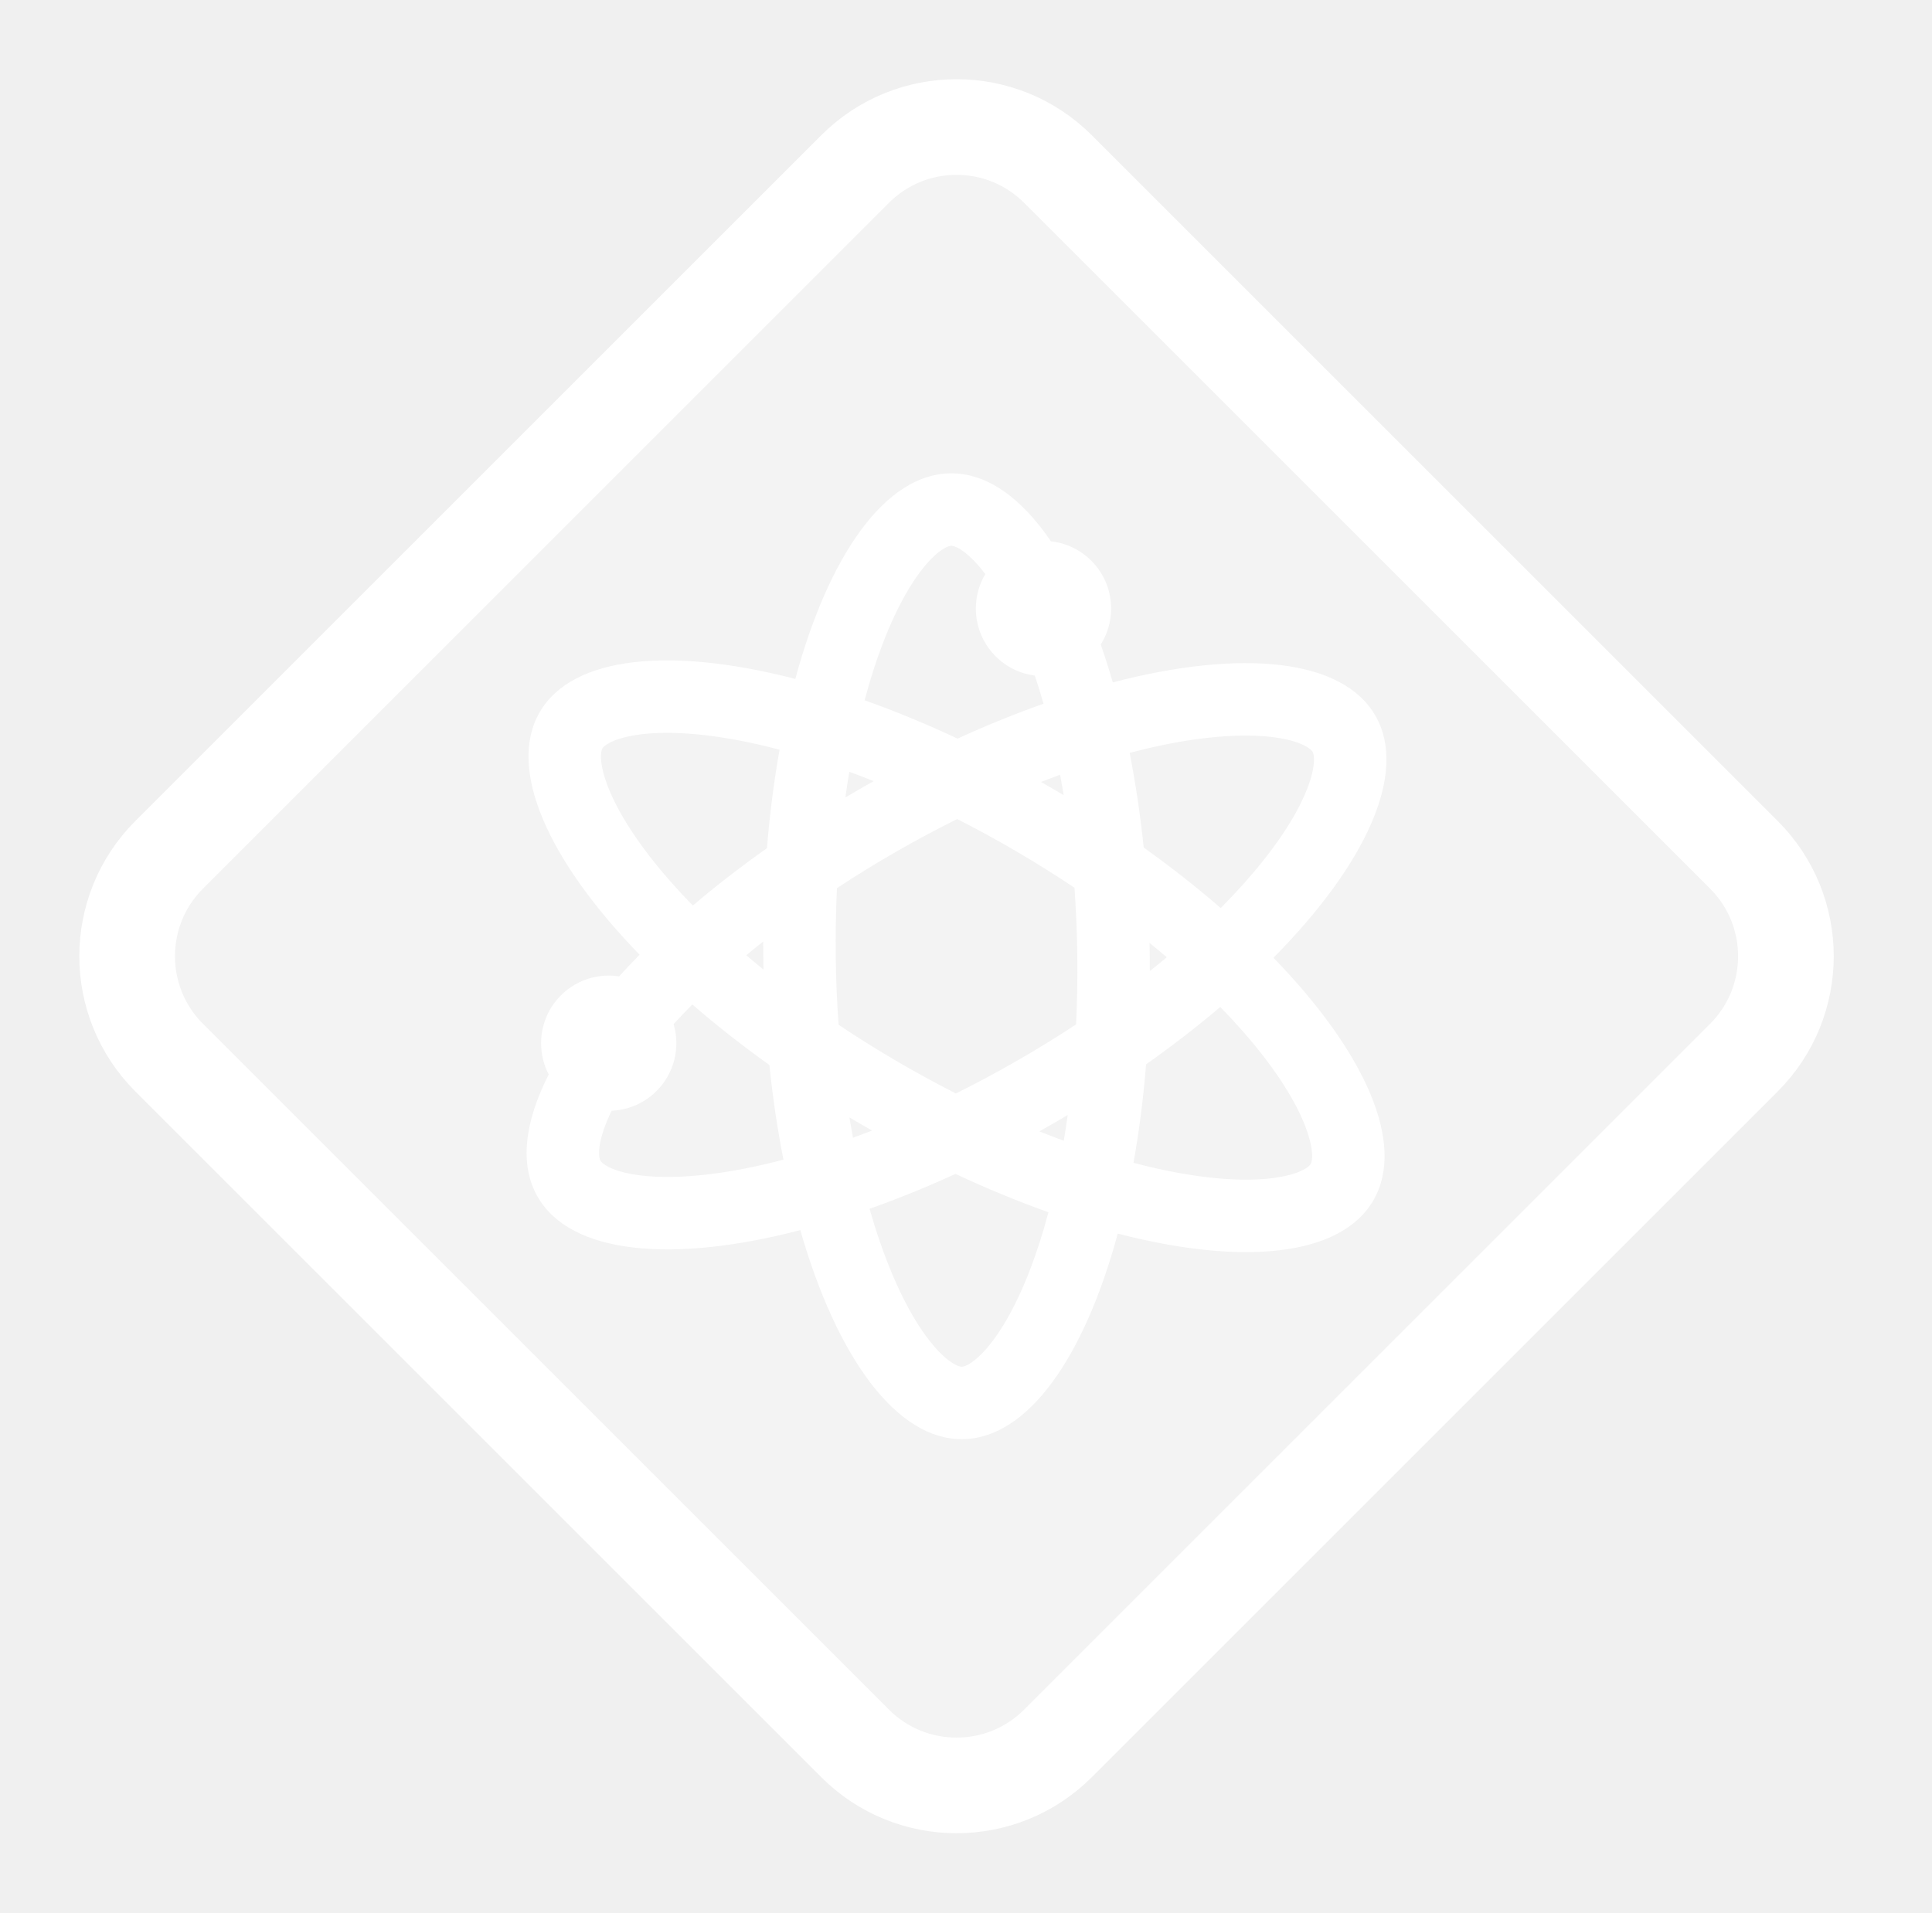
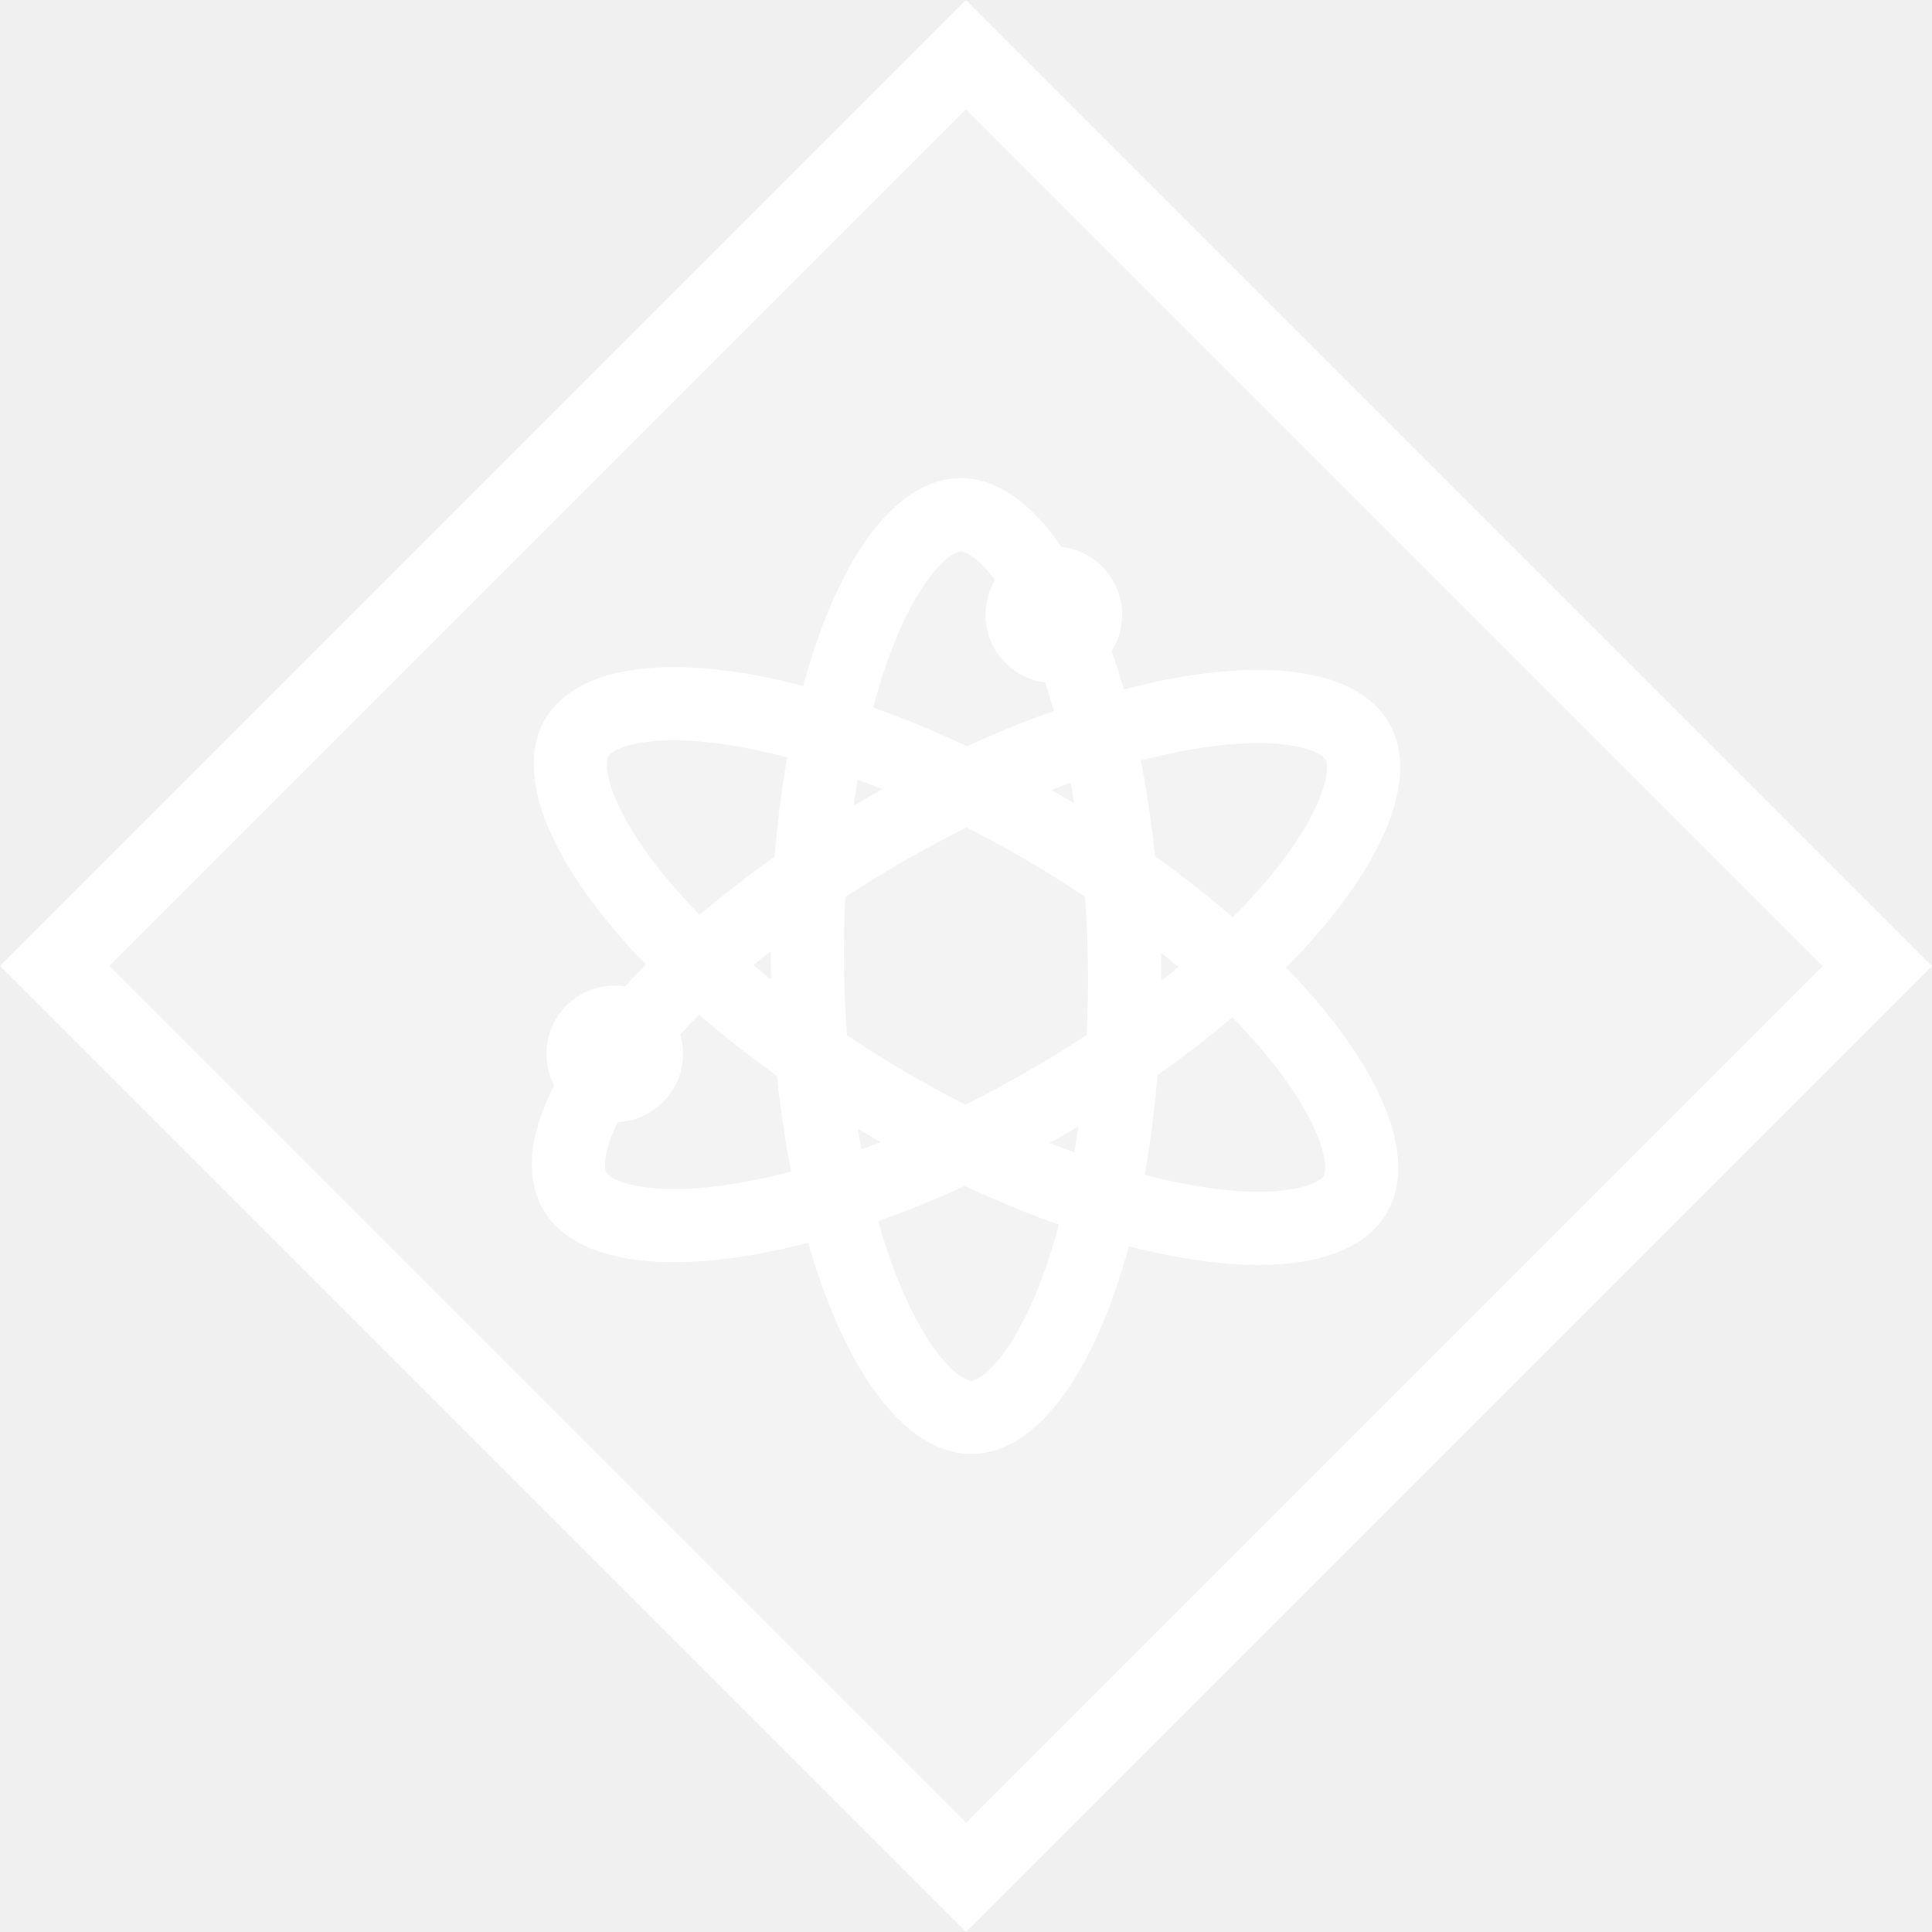
- <svg xmlns="http://www.w3.org/2000/svg" width="101" height="100" viewBox="0 0 101 100" fill="none">
-   <rect x="50.005" y="3.536" width="65.711" height="65.711" rx="7.5" transform="rotate(45 50.0051 3.53553)" fill="white" fill-opacity="0.2" stroke="white" stroke-width="5" />
+ <svg xmlns="http://www.w3.org/2000/svg" width="100" height="100" viewBox="0 0 100 100" fill="none">
+   <rect x="50" y="2.828" width="66.711" height="66.711" transform="rotate(45 50 2.82843)" fill="white" fill-opacity="0.2" stroke="white" stroke-width="4" />
  <g clip-path="url(#clip0)">
-     <path fill-rule="evenodd" clip-rule="evenodd" d="M58.433 64.504C56.686 70.969 53.732 75.21 50.331 75.254C46.86 75.299 43.742 70.963 41.838 64.323C35.153 66.065 29.834 65.589 28.106 62.579C27.146 60.908 27.419 58.675 28.686 56.181C28.431 55.693 28.287 55.137 28.287 54.548C28.287 52.596 29.87 51.013 31.822 51.013C32.007 51.013 32.188 51.027 32.364 51.054C32.706 50.678 33.063 50.302 33.437 49.924C28.667 45.012 26.479 40.195 28.226 37.219C29.947 34.286 35.095 33.819 41.577 35.501C43.324 29.036 46.279 24.795 49.68 24.751C51.588 24.726 53.39 26.026 54.942 28.306C56.71 28.5 58.086 29.999 58.086 31.82C58.086 32.511 57.888 33.157 57.544 33.702C57.766 34.336 57.975 34.997 58.172 35.682C64.857 33.94 70.176 34.416 71.904 37.426C73.623 40.418 71.389 45.214 66.574 50.081C71.343 54.993 73.531 59.81 71.785 62.786C70.063 65.719 64.915 66.186 58.433 64.504ZM55.612 59.649C55.685 59.21 55.754 58.762 55.817 58.306C55.559 58.46 55.298 58.611 55.036 58.762C54.802 58.897 54.568 59.029 54.334 59.159C54.765 59.331 55.191 59.495 55.612 59.649ZM35.215 53.55C35.525 53.21 35.852 52.867 36.194 52.523C37.429 53.595 38.776 54.656 40.222 55.688C40.399 57.413 40.646 59.069 40.955 60.638C39.751 60.955 38.608 61.189 37.546 61.339C35.391 61.645 33.761 61.58 32.671 61.318C31.601 61.06 31.402 60.713 31.391 60.693L31.391 60.693C31.379 60.673 31.179 60.327 31.496 59.272C31.604 58.914 31.761 58.516 31.971 58.081C33.855 58.002 35.358 56.451 35.358 54.548C35.358 54.201 35.308 53.866 35.215 53.55ZM50.918 29.323C51.11 29.52 51.307 29.751 51.509 30.017C51.195 30.545 51.015 31.161 51.015 31.82C51.015 33.619 52.359 35.104 54.097 35.326C54.255 35.799 54.407 36.29 54.551 36.798C53.089 37.315 51.585 37.924 50.059 38.622C48.406 37.847 46.777 37.177 45.199 36.617C45.489 35.528 45.814 34.518 46.168 33.6C46.95 31.569 47.8 30.177 48.559 29.353C49.306 28.543 49.705 28.539 49.728 28.539L49.729 28.539C49.752 28.538 50.151 28.532 50.918 29.323ZM54.811 63.388C53.233 62.828 51.605 62.158 49.951 61.383C48.425 62.081 46.922 62.69 45.459 63.207C45.8 64.405 46.18 65.507 46.592 66.498C47.426 68.508 48.312 69.878 49.092 70.683C49.859 71.473 50.259 71.467 50.281 71.466L50.282 71.466C50.305 71.466 50.705 71.462 51.451 70.652C52.21 69.828 53.06 68.436 53.843 66.405C54.196 65.487 54.521 64.478 54.811 63.388ZM45.59 59.118C45.255 59.248 44.922 59.373 44.593 59.493C44.527 59.143 44.464 58.787 44.405 58.426C44.566 58.522 44.729 58.619 44.892 58.714C45.124 58.851 45.357 58.985 45.59 59.118ZM43.84 53.586C44.787 54.219 45.778 54.842 46.809 55.447C47.871 56.07 48.927 56.647 49.971 57.177C51.02 56.657 52.082 56.09 53.149 55.477C54.229 54.857 55.265 54.218 56.254 53.566C56.312 52.384 56.334 51.166 56.318 49.921C56.303 48.725 56.252 47.556 56.17 46.419C55.223 45.785 54.232 45.163 53.201 44.558C52.139 43.935 51.083 43.358 50.039 42.828C48.99 43.348 47.928 43.915 46.861 44.528C45.781 45.148 44.745 45.787 43.756 46.439C43.699 47.621 43.676 48.839 43.692 50.084C43.708 51.28 43.758 52.449 43.84 53.586ZM54.421 40.887C54.653 41.02 54.886 41.154 55.118 41.291C55.282 41.386 55.444 41.483 55.605 41.58C55.546 41.218 55.483 40.862 55.418 40.512C55.088 40.632 54.756 40.757 54.421 40.887ZM60.096 49.306C60.1 49.494 60.103 49.683 60.106 49.872C60.11 50.175 60.111 50.476 60.111 50.776C60.413 50.536 60.709 50.295 60.998 50.054C60.704 49.805 60.404 49.555 60.096 49.306ZM63.816 47.482C62.581 46.41 61.234 45.349 59.789 44.317C59.611 42.592 59.364 40.936 59.055 39.367C60.26 39.05 61.402 38.816 62.465 38.666C64.62 38.36 66.249 38.425 67.339 38.687C68.41 38.945 68.608 39.292 68.619 39.312L68.62 39.313C68.631 39.332 68.831 39.678 68.514 40.733C68.191 41.806 67.426 43.247 66.076 44.954C65.426 45.776 64.67 46.623 63.816 47.482ZM63.792 52.654C62.598 53.669 61.302 54.675 59.915 55.654C59.77 57.451 59.547 59.175 59.256 60.804C60.347 61.092 61.385 61.309 62.357 61.456C64.509 61.782 66.139 61.733 67.231 61.481C68.305 61.233 68.506 60.888 68.517 60.868L68.518 60.868C68.529 60.848 68.733 60.504 68.425 59.446C68.113 58.37 67.361 56.923 66.028 55.203C65.386 54.375 64.638 53.52 63.792 52.654ZM44.399 40.356C44.82 40.51 45.246 40.674 45.676 40.846C45.442 40.976 45.208 41.108 44.974 41.243C44.712 41.394 44.452 41.545 44.194 41.699C44.257 41.243 44.325 40.795 44.399 40.356ZM40.754 39.201C39.663 38.913 38.625 38.696 37.653 38.549C35.501 38.223 33.871 38.272 32.779 38.524C31.706 38.772 31.504 39.117 31.493 39.136L31.492 39.137C31.481 39.157 31.278 39.501 31.585 40.559C31.897 41.635 32.649 43.083 33.983 44.803C34.625 45.63 35.373 46.485 36.219 47.352C37.412 46.336 38.709 45.33 40.096 44.351C40.241 42.554 40.463 40.83 40.754 39.201ZM39.013 49.951C39.301 49.71 39.597 49.469 39.899 49.229C39.899 49.529 39.901 49.83 39.904 50.133C39.907 50.322 39.91 50.511 39.914 50.699C39.607 50.45 39.306 50.2 39.013 49.951Z" fill="white" />
+     <path fill-rule="evenodd" clip-rule="evenodd" d="M58.428 64.504C56.681 70.969 53.727 75.21 50.325 75.254C46.855 75.299 43.737 70.963 41.833 64.323C35.148 66.065 29.829 65.589 28.101 62.579C27.141 60.908 27.414 58.675 28.68 56.181C28.426 55.693 28.282 55.137 28.282 54.548C28.282 52.596 29.865 51.013 31.817 51.013C32.002 51.013 32.182 51.027 32.359 51.054C32.7 50.678 33.058 50.302 33.431 49.924C28.662 45.012 26.474 40.195 28.221 37.219C29.942 34.286 35.09 33.819 41.572 35.501C43.319 29.036 46.273 24.795 49.675 24.751C51.583 24.726 53.385 26.026 54.937 28.306C56.705 28.5 58.081 29.999 58.081 31.82C58.081 32.511 57.883 33.157 57.539 33.702C57.761 34.336 57.97 34.997 58.167 35.682C64.852 33.94 70.171 34.416 71.899 37.426C73.618 40.418 71.384 45.214 66.569 50.081C71.338 54.993 73.526 59.81 71.779 62.786C70.058 65.719 64.91 66.186 58.428 64.504ZM55.606 59.649C55.68 59.21 55.749 58.762 55.812 58.306C55.553 58.46 55.293 58.611 55.031 58.762C54.797 58.897 54.563 59.029 54.329 59.159C54.76 59.331 55.185 59.495 55.606 59.649ZM35.21 53.55C35.52 53.21 35.847 52.867 36.189 52.523C37.424 53.595 38.771 54.656 40.217 55.688C40.394 57.413 40.641 59.069 40.95 60.638C39.746 60.955 38.603 61.189 37.541 61.339C35.386 61.645 33.756 61.58 32.666 61.318C31.595 61.06 31.397 60.713 31.386 60.693L31.385 60.693C31.374 60.673 31.174 60.327 31.491 59.272C31.599 58.914 31.755 58.516 31.966 58.081C33.85 58.002 35.353 56.451 35.353 54.548C35.353 54.201 35.303 53.866 35.21 53.55ZM50.913 29.323C51.105 29.52 51.302 29.751 51.504 30.017C51.19 30.545 51.01 31.161 51.01 31.82C51.01 33.619 52.353 35.104 54.092 35.326C54.25 35.799 54.401 36.29 54.546 36.798C53.084 37.315 51.58 37.924 50.054 38.622C48.4 37.847 46.772 37.177 45.194 36.617C45.484 35.528 45.809 34.518 46.163 33.6C46.945 31.569 47.795 30.177 48.554 29.353C49.3 28.543 49.7 28.539 49.723 28.539L49.724 28.539C49.746 28.538 50.146 28.532 50.913 29.323ZM54.806 63.388C53.228 62.828 51.6 62.158 49.946 61.383C48.42 62.081 46.916 62.69 45.454 63.207C45.795 64.405 46.175 65.507 46.587 66.498C47.421 68.508 48.306 69.878 49.087 70.683C49.854 71.473 50.254 71.467 50.276 71.466L50.277 71.466C50.3 71.466 50.7 71.462 51.446 70.652C52.205 69.828 53.055 68.436 53.837 66.405C54.191 65.487 54.516 64.478 54.806 63.388ZM45.584 59.118C45.249 59.248 44.917 59.373 44.587 59.493C44.522 59.143 44.459 58.787 44.4 58.426C44.561 58.522 44.724 58.619 44.887 58.714C45.119 58.851 45.352 58.985 45.584 59.118ZM43.835 53.586C44.782 54.219 45.773 54.842 46.804 55.447C47.866 56.07 48.922 56.647 49.966 57.177C51.015 56.657 52.077 56.09 53.144 55.477C54.224 54.857 55.26 54.218 56.249 53.566C56.306 52.384 56.329 51.166 56.313 49.921C56.297 48.725 56.247 47.556 56.165 46.419C55.218 45.785 54.227 45.163 53.196 44.558C52.134 43.935 51.078 43.358 50.034 42.828C48.985 43.348 47.923 43.915 46.856 44.528C45.776 45.148 44.74 45.787 43.751 46.439C43.694 47.621 43.671 48.839 43.687 50.084C43.703 51.28 43.753 52.449 43.835 53.586ZM54.416 40.887C54.648 41.02 54.881 41.154 55.113 41.291C55.276 41.386 55.439 41.483 55.6 41.58C55.541 41.218 55.478 40.862 55.413 40.512C55.083 40.632 54.751 40.757 54.416 40.887ZM60.091 49.306C60.095 49.494 60.098 49.683 60.101 49.872C60.105 50.175 60.106 50.476 60.106 50.776C60.408 50.536 60.704 50.295 60.992 50.054C60.699 49.805 60.399 49.555 60.091 49.306ZM63.811 47.482C62.576 46.41 61.229 45.349 59.783 44.317C59.606 42.592 59.359 40.936 59.05 39.367C60.254 39.05 61.397 38.816 62.459 38.666C64.615 38.36 66.244 38.425 67.334 38.687C68.405 38.945 68.603 39.292 68.614 39.312L68.615 39.313C68.626 39.332 68.826 39.678 68.509 40.733C68.186 41.806 67.421 43.247 66.071 44.954C65.421 45.776 64.665 46.623 63.811 47.482ZM63.786 52.654C62.593 53.669 61.297 54.675 59.91 55.654C59.765 57.451 59.542 59.175 59.251 60.804C60.342 61.092 61.38 61.309 62.352 61.456C64.504 61.782 66.134 61.733 67.226 61.481C68.299 61.233 68.501 60.888 68.512 60.868L68.513 60.868C68.524 60.848 68.728 60.504 68.42 59.446C68.108 58.37 67.356 56.923 66.022 55.203C65.381 54.375 64.632 53.52 63.786 52.654ZM44.394 40.356C44.815 40.51 45.24 40.674 45.671 40.846C45.437 40.976 45.203 41.108 44.969 41.243C44.707 41.394 44.447 41.545 44.188 41.699C44.251 41.243 44.32 40.795 44.394 40.356ZM40.749 39.201C39.658 38.913 38.62 38.696 37.648 38.549C35.496 38.223 33.866 38.272 32.774 38.524C31.701 38.772 31.499 39.117 31.488 39.136L31.487 39.137C31.476 39.157 31.273 39.501 31.58 40.559C31.892 41.635 32.644 43.083 33.978 44.803C34.62 45.63 35.367 46.485 36.214 47.352C37.407 46.336 38.703 45.33 40.09 44.351C40.235 42.554 40.458 40.83 40.749 39.201ZM39.008 49.951C39.296 49.71 39.592 49.469 39.894 49.229C39.894 49.529 39.895 49.83 39.899 50.133C39.902 50.322 39.905 50.511 39.909 50.699C39.602 50.45 39.301 50.2 39.008 49.951Z" fill="white" />
  </g>
  <defs>
    <clipPath id="clip0">
-       <rect width="45.457" height="50.508" fill="white" transform="translate(27.2767 24.7487)" />
+       <rect width="45.457" height="50.508" fill="white" transform="translate(27.2715 24.7487)" />
    </clipPath>
  </defs>
</svg>
